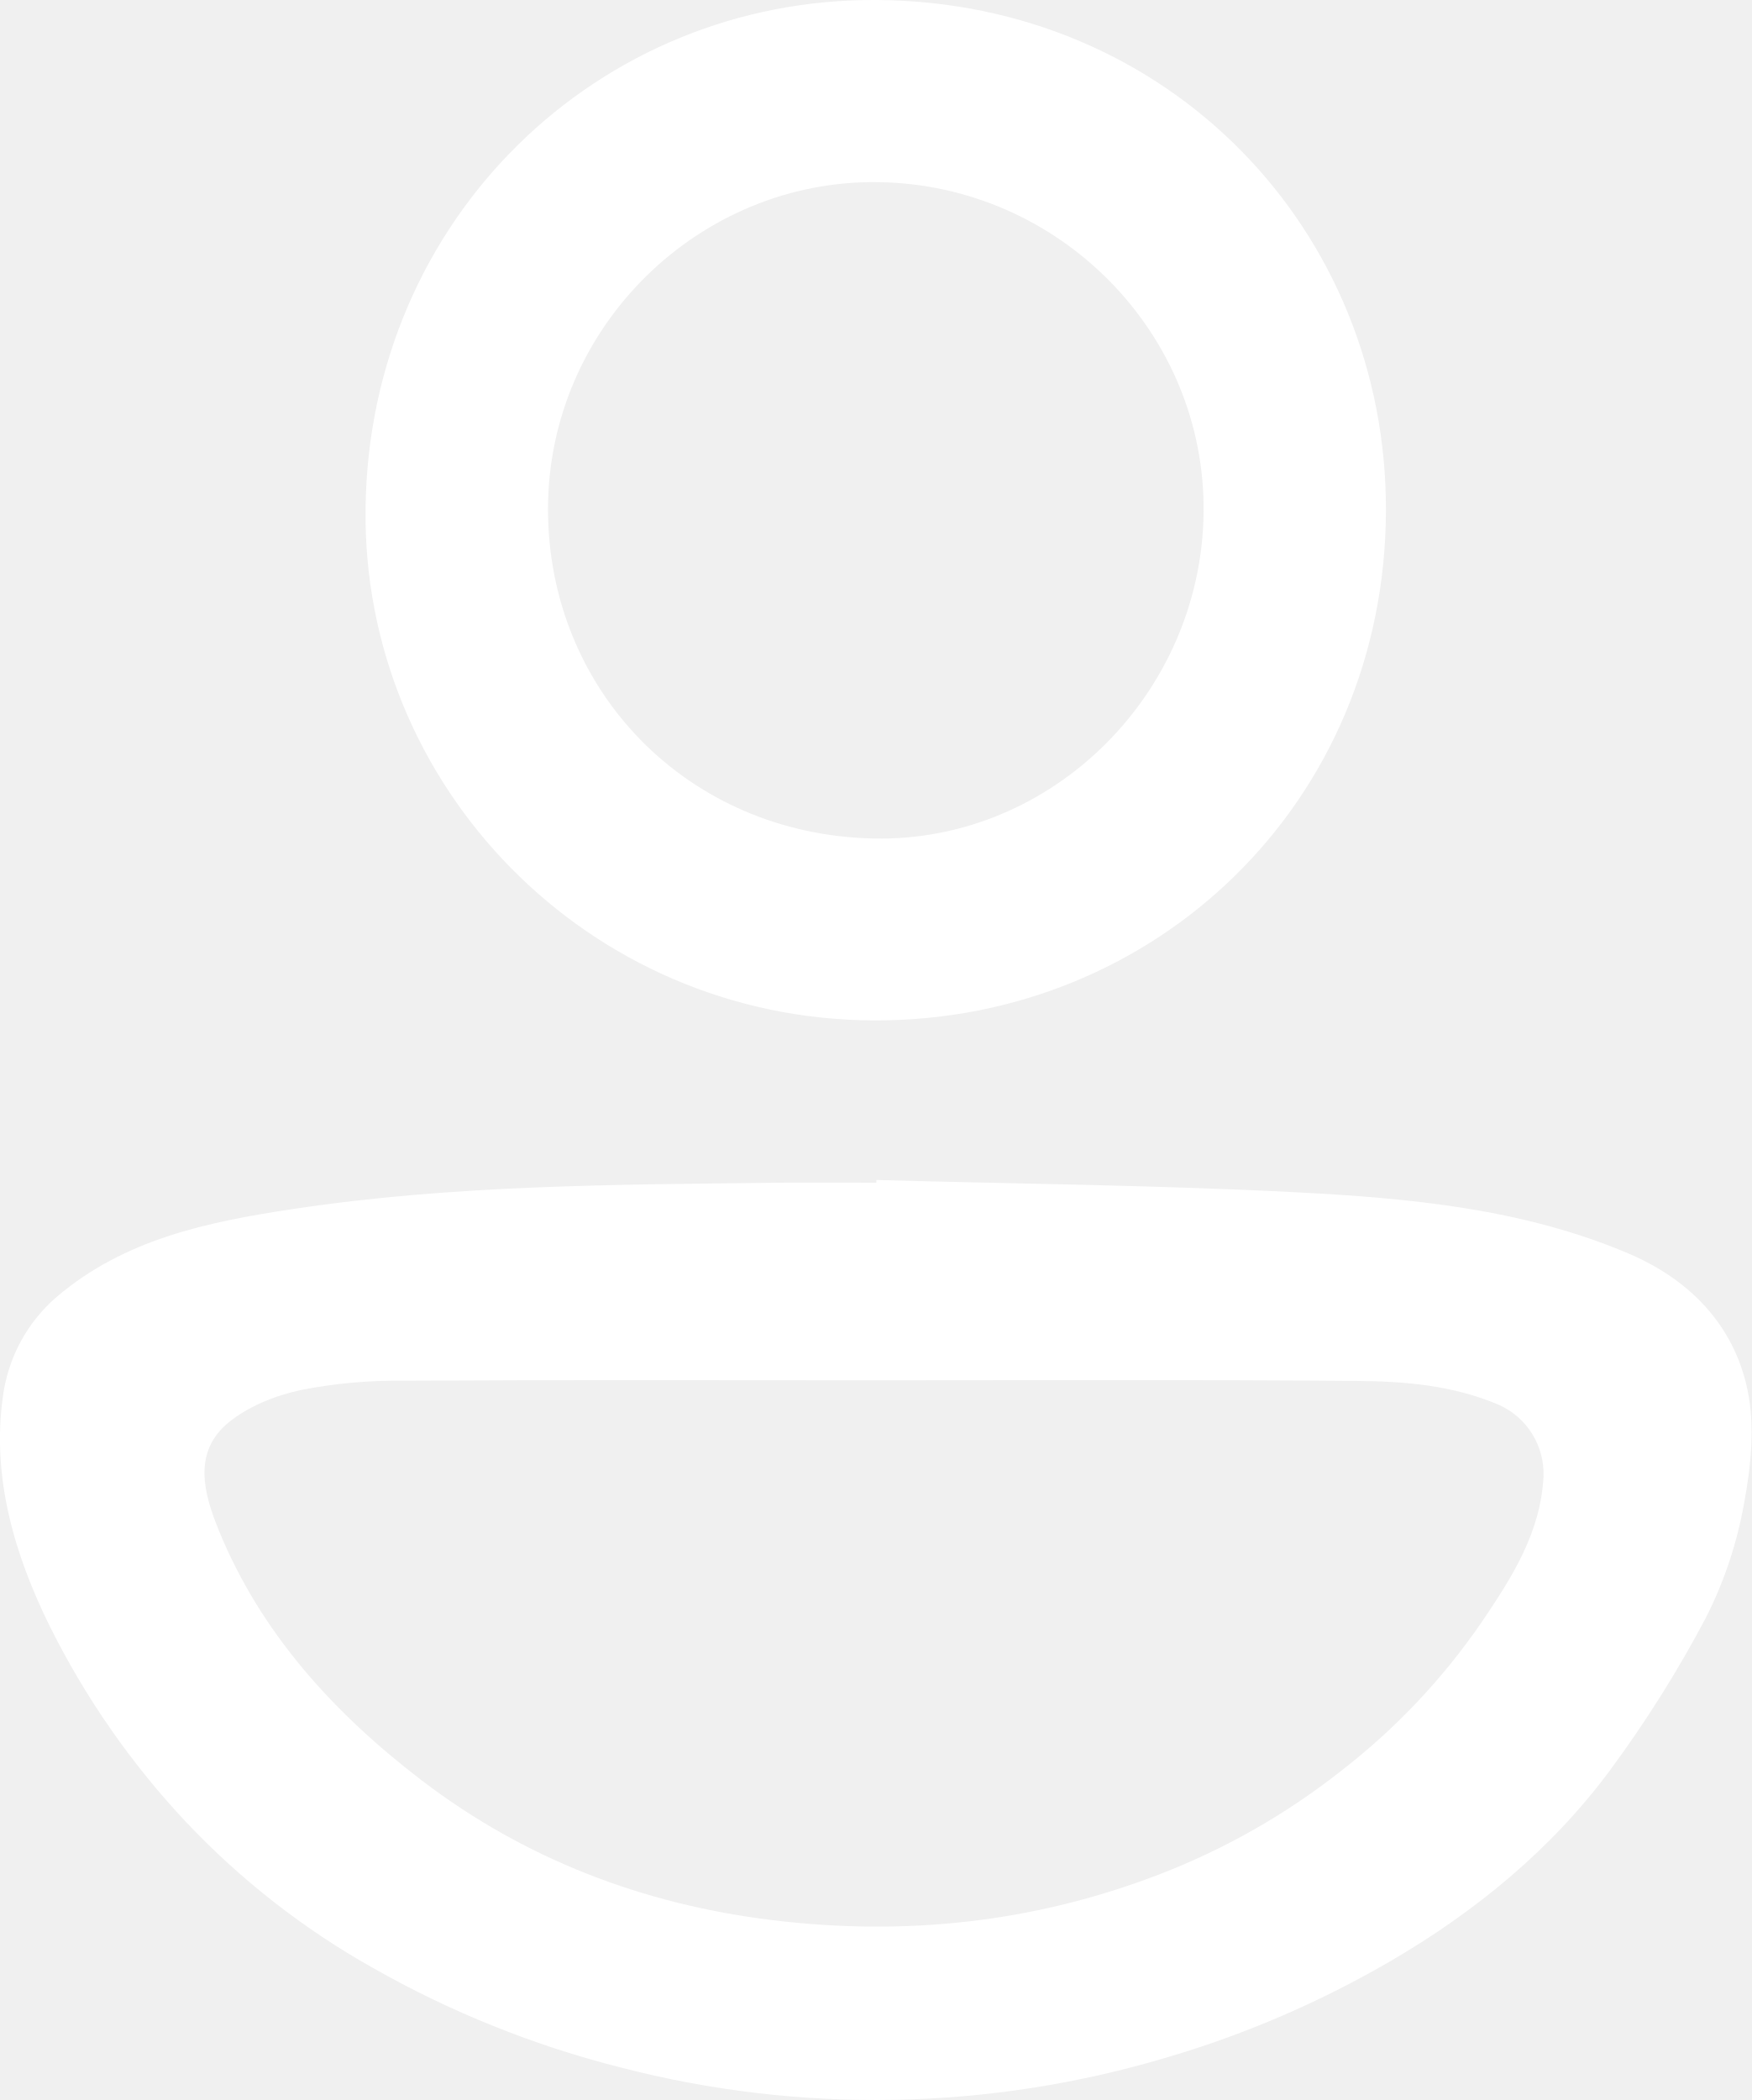
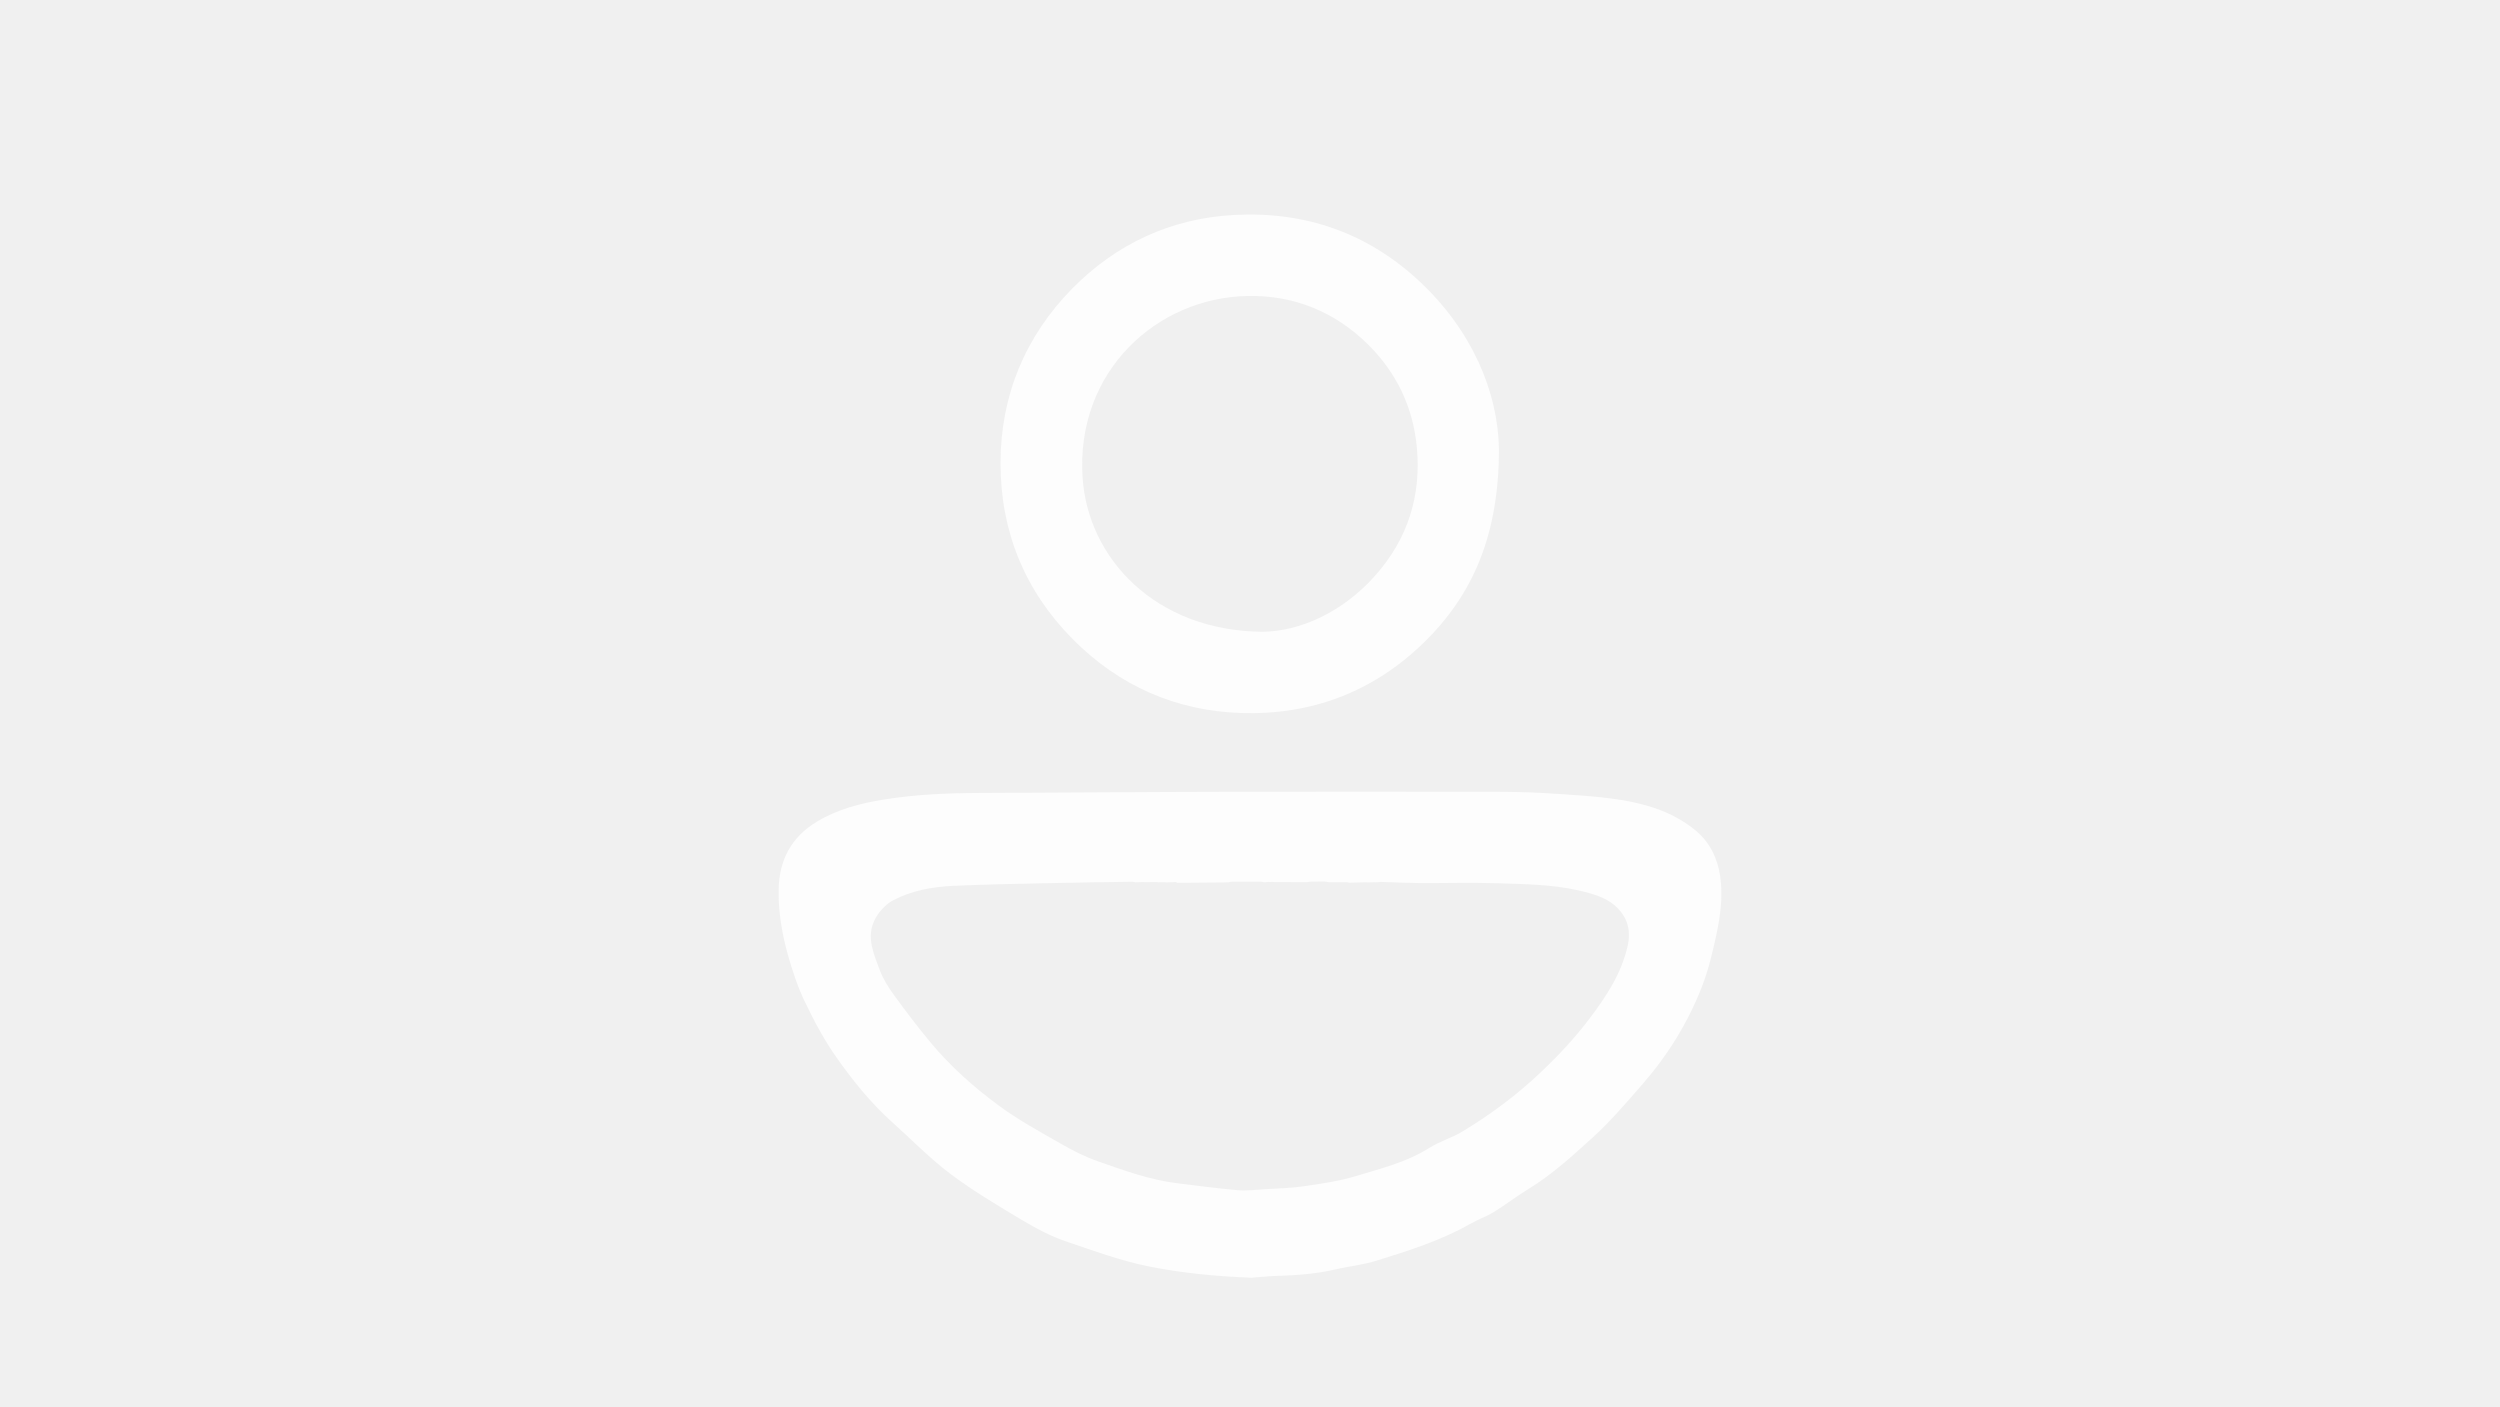
- <svg xmlns="http://www.w3.org/2000/svg" id="Layer_1" data-name="Layer 1" viewBox="0 0 397.59 476.61">
-   <defs>
-     <style>.cls-1{fill:#fff;}</style>
-   </defs>
-   <path class="cls-1" d="M948.84,581.47c32,.88,64,1.16,95.9,2.82,25.4,1.33,50.86,3.72,74.7,13.81,13.9,5.88,24,16.17,27.12,30.95,1.75,8.2.81,17.37-.76,25.77a93.23,93.23,0,0,1-8.65,25.94,270.92,270.92,0,0,1-21.71,34.57c-13.3,18-30.61,32.18-49.79,43.35A229.84,229.84,0,0,1,1015,780.54a230.77,230.77,0,0,1-124.16,2.36,226,226,0,0,1-56.27-22.6,178.58,178.58,0,0,1-42.32-33,185.63,185.63,0,0,1-31-44.47c-8-16.16-13.24-33.78-10.71-52A36.07,36.07,0,0,1,762.77,608c15.47-13.16,34.27-17,53.42-19.91,36.51-5.54,73.35-5.56,110.15-6,7.49-.08,15,0,22.49,0C948.83,581.91,948.84,581.69,948.84,581.47Zm-.35,45.46c-35.66,0-71.32-.12-107,.09a113.69,113.69,0,0,0-23.33,2.12c-5.76,1.25-11.86,3.68-16.36,7.36-8.33,6.82-5.51,16.39-2.27,24.37,9.53,23.45,26.29,41.7,46,56.78,23.4,17.91,50.37,28.23,79.7,31.8,30.08,3.66,59.37.58,87.81-10.38a158.64,158.64,0,0,0,41.46-23.63,149.7,149.7,0,0,0,31.77-33.68c6.77-10,13.36-20.23,14-33a17.14,17.14,0,0,0-10.1-16.25c-10.36-4.43-21.32-5.36-32.27-5.44C1021.47,626.76,985,626.93,948.49,626.93Z" transform="translate(-749.91 -313.66)" />
-   <path class="cls-1" d="M832.89,428.87c.86-65.51,52.73-115.7,116.17-115.21,66.39.51,115.63,52.39,115.44,115.91-.2,66.28-52.25,115.87-116.14,115.68C883.47,545.07,832,492.17,832.89,428.87ZM1023.11,430c.48-40.64-32.7-74.39-73.76-75-40.63-.63-75.05,32.81-75.05,74.22,0,40.91,31.44,73.87,74,74.75C988.78,504.77,1022.63,471,1023.11,430Z" transform="translate(-749.91 -313.66)" />
+ <svg xmlns="http://www.w3.org/2000/svg" version="1.1" id="Layer_1" x="0px" y="0px" viewBox="0 0 1920 1080" style="enable-background:new 0 0 1920 1080;" xml:space="preserve">
+   <style type="text/css">
+ 	.st0{display:none;}
+ 	.st1{fill:#FDFDFD;}
+ 	.st2{fill:#81827E;}
+ 	.st3{fill:#8A8E87;}
+ 	.st4{fill:#83867E;}
+ 	.st5{fill:#8E908C;}
+ 	.st6{display:none;fill:#010101;}
+ </style>
+   <g>
+     <path class="st0" d="M0,1080C0,720,0,360,0,0c640,0,1280,0,1920,0c0,360,0,720,0,1080C1280,1080,640,1080,0,1080z M961.2,981.3   c4-0.3,10.3-1,16.5-1.2c16-0.6,31.9-1.3,47.6-5c10.5-2.5,21.4-3.5,31.6-6.7c24.7-7.7,49.5-15.4,72.2-28.3   c5.9-3.4,12.5-5.6,18.3-9.2c9.1-5.6,17.5-12.2,26.6-17.7c18.2-11.1,33.8-25.4,49.4-39.6c13.7-12.4,25.8-26.7,38-40.7   c19.7-22.6,35.4-47.9,46.1-75.9c4.8-12.6,8-26,10.8-39.2c3.1-14.7,5.1-29.5,2.9-44.7c-2.1-14.2-8-26.1-18.9-35.2   c-16.6-13.8-36.8-20.2-57.6-23.5c-19.1-3-38.6-4-58-5.2c-13.7-0.9-27.5-1-41.2-1c-66.8-0.1-133.6-0.2-200.4,0   c-64.4,0.2-128.8,0.7-193.2,0.9c-24.3,0.1-48.6,1.1-72.6,5c-18.3,2.9-35.9,7.5-51.9,17.1c-19.6,11.8-28.9,29.4-29.3,52.1   c-0.3,16.6,2.4,32.9,6.7,48.7c3.5,12.9,7.8,25.8,13.6,37.8c7.1,14.9,15.1,29.6,24.6,43.1c12.3,17.3,25.7,34,41.6,48.4   c14.9,13.5,29.1,28.1,45.1,40.1c17.4,13.1,36.3,24.3,55,35.5c10.9,6.5,22.4,12.7,34.4,16.7c20.8,7,41.4,14.7,63.2,19.1   C907.6,977.7,933.1,980.2,961.2,981.3z M1151.2,344.6c-0.8-44-20.7-90.7-60.8-128.2c-40.1-37.5-88.3-54.2-142.7-51.2   c-48.3,2.7-90.2,22.2-124,56.3c-36.5,36.8-55.3,82.5-55.3,134.4c0,52,18.5,97.7,55.3,134.9c35.5,35.9,79.3,55.3,129.7,56.9   c53.7,1.7,101-16.2,139.7-53.7C1131.9,456.3,1151.2,409.8,1151.2,344.6z" />
+     <path class="st1" d="M961.2,981.3c-28-1.1-53.5-3.6-79-8.7c-21.8-4.4-42.4-12.1-63.2-19.1c-12-4-23.5-10.2-34.4-16.7   c-18.7-11.2-37.6-22.4-55-35.5c-16-12.1-30.1-26.7-45.1-40.1c-15.9-14.4-29.3-31-41.6-48.4c-9.5-13.4-17.5-28.2-24.6-43.1   c-5.8-12-10-24.9-13.6-37.8c-4.3-15.9-7-32.1-6.7-48.7c0.4-22.7,9.7-40.3,29.3-52.1c16-9.7,33.7-14.2,51.9-17.1   c24.1-3.9,48.3-4.9,72.6-5c64.4-0.2,128.8-0.8,193.2-0.9c66.8-0.2,133.6-0.1,200.4,0c13.7,0,27.5,0.2,41.2,1   c19.4,1.3,38.9,2.2,58,5.2c20.8,3.3,40.9,9.7,57.6,23.5c10.9,9.1,16.8,21,18.9,35.2c2.2,15.2,0.2,30-2.9,44.7   c-2.8,13.3-6,26.6-10.8,39.2c-10.7,28-26.4,53.3-46.1,75.9c-12.2,14-24.3,28.2-38,40.7c-15.6,14.1-31.2,28.5-49.4,39.6   c-9.1,5.5-17.5,12.1-26.6,17.7c-5.8,3.6-12.4,5.8-18.3,9.2c-22.7,12.9-47.5,20.6-72.2,28.3c-10.2,3.2-21.1,4.2-31.6,6.7   c-15.7,3.7-31.6,4.5-47.6,5C971.4,980.3,965.2,981,961.2,981.3z M1017,677c-3.6,0-7.3,0.1-10.9,0.1c-0.8,0.1-1.5,0.3-2.3,0.4   c-8.5,0-17.1-0.1-25.6-0.1c-0.4,0-0.9-0.1-1.3-0.1c-0.6,0-1.1,0.1-1.7,0.1c-0.4,0-0.9-0.1-1.3-0.1c-0.9,0.1-1.8,0.2-2.7,0.3   c-1.1-0.2-2.2-0.4-3.2-0.5c-7.3,0-14.6,0-21.9,0c-0.4,0.1-0.8,0.1-1.2,0.2c-0.5,0.1-1.1,0.2-1.6,0.3c-0.8,0-1.6,0.1-2.4,0.1   c-12.2,0.1-24.5,0.2-36.7,0.3c-0.4-0.2-0.8-0.4-1.3-0.6c-2.2,0.1-4.4,0.2-6.7,0.3c-0.5,0-0.9-0.1-1.4-0.1c-1.5,0-3.1,0-4.6,0   c-0.8-0.1-1.6-0.1-2.4-0.2c-2.9,0-5.8,0.1-8.6,0.1c-0.5,0-0.9-0.1-1.4-0.1c-1.9,0.1-3.7,0.1-5.6,0.2c-0.8-0.1-1.5-0.3-2.3-0.4   c-20.5,0.3-40.9,0.5-61.4,1c-25.3,0.5-50.6,1-75.9,2.1c-16.2,0.7-32.4,3.6-46.8,11.2c-6,3.2-11.7,9.6-14.5,15.9   c-5.9,12.7-0.2,25.4,4.3,37.5c2.6,7,6.8,13.6,11.2,19.6c8.8,12.2,18,24.2,27.6,35.8c15.3,18.5,33.2,34.4,52.4,48.6   c15,11.1,31.7,20.2,48,29.5c9.2,5.3,18.7,10.1,28.7,13.6c19.7,6.9,39.4,14.1,60.3,16.7c15.6,1.9,31.2,4,46.9,5.4   c6.8,0.6,13.8-0.4,20.8-0.8c9.9-0.6,19.8-0.8,29.5-2.2c13.6-2,27.3-3.9,40.4-7.9c19.2-5.8,38.9-10.6,56.3-21.6   c8.1-5.1,17.6-7.8,25.8-12.8c21.3-12.9,41.2-27.7,59.3-44.8c13.4-12.7,26.2-26.2,37.4-41c13.3-17.5,25.3-35.5,30-57.3   c1.7-8.1,0.9-16.2-3.7-23.1c-8.1-12.3-21.6-15.9-34.8-18.9c-20.7-4.6-41.9-4.7-62.9-5.4c-19.5-0.6-39,0-58.5-0.1   c-10.1-0.1-20.2-0.6-30.3-0.9c-0.4,0.1-0.8,0.1-1.1,0.2c-2.9,0.1-5.8,0.1-8.7,0.2c-0.4,0-0.9,0-1.3-0.1c-4.2,0.1-8.5,0.2-12.7,0.3   c-0.4-0.1-0.9-0.2-1.3-0.3c-4.9,0-9.8,0-14.7-0.1C1019.1,677.2,1018,677.1,1017,677z" />
+     <path class="st1" d="M1151.2,344.6c0,65.2-19.3,111.7-58.1,149.3c-38.7,37.5-86,55.4-139.7,53.7c-50.4-1.6-94.2-21-129.7-56.9   c-36.8-37.2-55.3-82.9-55.3-134.9c0-51.8,18.9-97.5,55.3-134.4c33.8-34.2,75.7-53.7,124-56.3c54.4-3,102.7,13.7,142.7,51.2   C1130.5,253.9,1150.3,300.6,1151.2,344.6z M969.9,485.2c28-0.4,60.8-14.4,86.4-43.3c24.9-28.1,35.4-61.3,31.8-98.8   c-3-30.8-15.8-57.1-37.5-78.6c-25.2-24.9-56.5-37.8-92-37.2c-69.8,1.1-132.3,57.5-127.2,139C835.2,428.3,887,484.7,969.9,485.2z" />
+     <path class="st0" d="M1006.1,677.1c3.6,0,7.3-0.1,10.9-0.1c1.1,0.1,2.1,0.2,3.2,0.3c4.9,0,9.8,0,14.7,0.1c0.4,0.1,0.9,0.2,1.3,0.3   c4.2-0.1,8.5-0.2,12.7-0.3c0.4,0,0.9,0,1.3,0.1c2.9-0.1,5.8-0.1,8.7-0.2c0.4-0.1,0.8-0.1,1.1-0.2c10.1,0.3,20.2,0.8,30.3,0.9   c19.5,0.1,39-0.5,58.5,0.1c21,0.6,42.2,0.8,62.9,5.4c13.2,2.9,26.6,6.6,34.8,18.9c4.6,6.9,5.4,14.9,3.7,23.1   c-4.7,21.9-16.7,39.8-30,57.3c-11.3,14.9-24,28.3-37.4,41c-18.1,17.1-38,31.9-59.3,44.8c-8.2,5-17.7,7.7-25.8,12.8   c-17.4,11-37.1,15.9-56.3,21.6c-13.1,3.9-26.8,5.9-40.4,7.9c-9.7,1.4-19.7,1.6-29.5,2.2c-6.9,0.4-13.9,1.4-20.8,0.8   c-15.7-1.4-31.3-3.5-46.9-5.4c-20.9-2.6-40.6-9.8-60.3-16.7c-9.9-3.5-19.5-8.4-28.7-13.6c-16.3-9.3-32.9-18.4-48-29.5   c-19.2-14.2-37.1-30.1-52.4-48.6c-9.6-11.6-18.8-23.6-27.6-35.8c-4.4-6.1-8.6-12.7-11.2-19.6c-4.5-12-10.1-24.7-4.3-37.5   c2.9-6.3,8.5-12.7,14.5-15.9c14.4-7.6,30.6-10.5,46.8-11.2c25.3-1.1,50.6-1.5,75.9-2.1c20.5-0.4,40.9-0.6,61.4-1   c0.8,0.1,1.5,0.3,2.3,0.4c1.9-0.1,3.7-0.1,5.6-0.2c0.5,0,0.9,0.1,1.4,0.1c2.9,0,5.8-0.1,8.6-0.1c0.8,0.1,1.6,0.1,2.4,0.2   c1.5,0,3.1,0,4.6,0c0.5,0,0.9,0.1,1.4,0.1c2.2-0.1,4.4-0.2,6.7-0.3c0.4,0.2,0.8,0.4,1.3,0.6c12.2-0.1,24.5-0.2,36.7-0.3   c0.8,0,1.6-0.1,2.4-0.1c0.5-0.1,1.1-0.2,1.6-0.3c0.4-0.1,0.8-0.1,1.2-0.2c7.3,0,14.6,0,21.9,0c1.1,0.2,2.2,0.4,3.2,0.5   c0.9-0.1,1.8-0.2,2.7-0.3c0.4,0,0.9,0.1,1.3,0.1c0.6,0,1.1-0.1,1.7-0.1c0.4,0,0.9,0.1,1.3,0.1c8.5,0,17.1,0.1,25.6,0.1   C1004.6,677.4,1005.3,677.3,1006.1,677.1z" />
+     <path class="st2" d="M971.2,677.6c-1.1-0.2-2.2-0.4-3.2-0.5C969,677.2,970.1,677.4,971.2,677.6z" />
+     <path class="st3" d="M1020.2,677.3c-1.1-0.1-2.1-0.2-3.2-0.3C1018,677.1,1019.1,677.2,1020.2,677.3z" />
+     <path class="st4" d="M872.2,677.5c-0.8-0.1-1.5-0.3-2.3-0.4C870.7,677.2,871.5,677.4,872.2,677.5z" />
+     <path class="st4" d="M890.2,677.5c-0.8-0.1-1.6-0.1-2.4-0.2C888.6,677.4,889.4,677.4,890.2,677.5z" />
+     <path class="st5" d="M943.2,677.5c-0.8,0-1.6,0.1-2.4,0.1C941.6,677.5,942.4,677.5,943.2,677.5z" />
+     <path class="st2" d="M1006.1,677.1c-0.8,0.1-1.5,0.3-2.3,0.4C1004.6,677.4,1005.3,677.3,1006.1,677.1z" />
+     <path class="st4" d="M879.2,677.4c-0.5,0-0.9-0.1-1.4-0.1C878.3,677.4,878.7,677.4,879.2,677.4z" />
+     <path class="st4" d="M896.2,677.5c-0.5,0-0.9-0.1-1.4-0.1C895.3,677.5,895.7,677.5,896.2,677.5z" />
+     <path class="st4" d="M904.1,677.8c-0.4-0.2-0.8-0.4-1.3-0.6C903.3,677.4,903.7,677.6,904.1,677.8z" />
+     <path class="st5" d="M946,677c-0.4,0.1-0.8,0.1-1.2,0.2C945.3,677.1,945.6,677.1,946,677z" />
+     <path class="st2" d="M975.2,677.3c-0.4,0-0.9-0.1-1.3-0.1C974.3,677.3,974.7,677.3,975.2,677.3z" />
+     <path class="st2" d="M978.2,677.4c-0.4,0-0.9-0.1-1.3-0.1C977.3,677.3,977.7,677.3,978.2,677.4z" />
+     <path class="st3" d="M1036.2,677.7c-0.4-0.1-0.9-0.2-1.3-0.3C1035.3,677.5,1035.7,677.6,1036.2,677.7z" />
+     <path class="st3" d="M1050.2,677.4c-0.4,0-0.9,0-1.3-0.1C1049.3,677.3,1049.8,677.4,1050.2,677.4z" />
+     <path class="st3" d="M1060,677c-0.4,0.1-0.8,0.1-1.1,0.2C1059.3,677.2,1059.7,677.1,1060,677z" />
+     <path class="st6" d="M969.9,485.2c-82.9-0.5-134.7-56.9-138.5-118.9c-5-81.5,57.4-137.9,127.2-139c35.4-0.6,66.7,12.3,92,37.2   c21.7,21.4,34.5,47.8,37.5,78.6c3.6,37.6-6.9,70.7-31.8,98.8C1030.7,470.8,997.9,484.8,969.9,485.2z" />
+   </g>
</svg>
